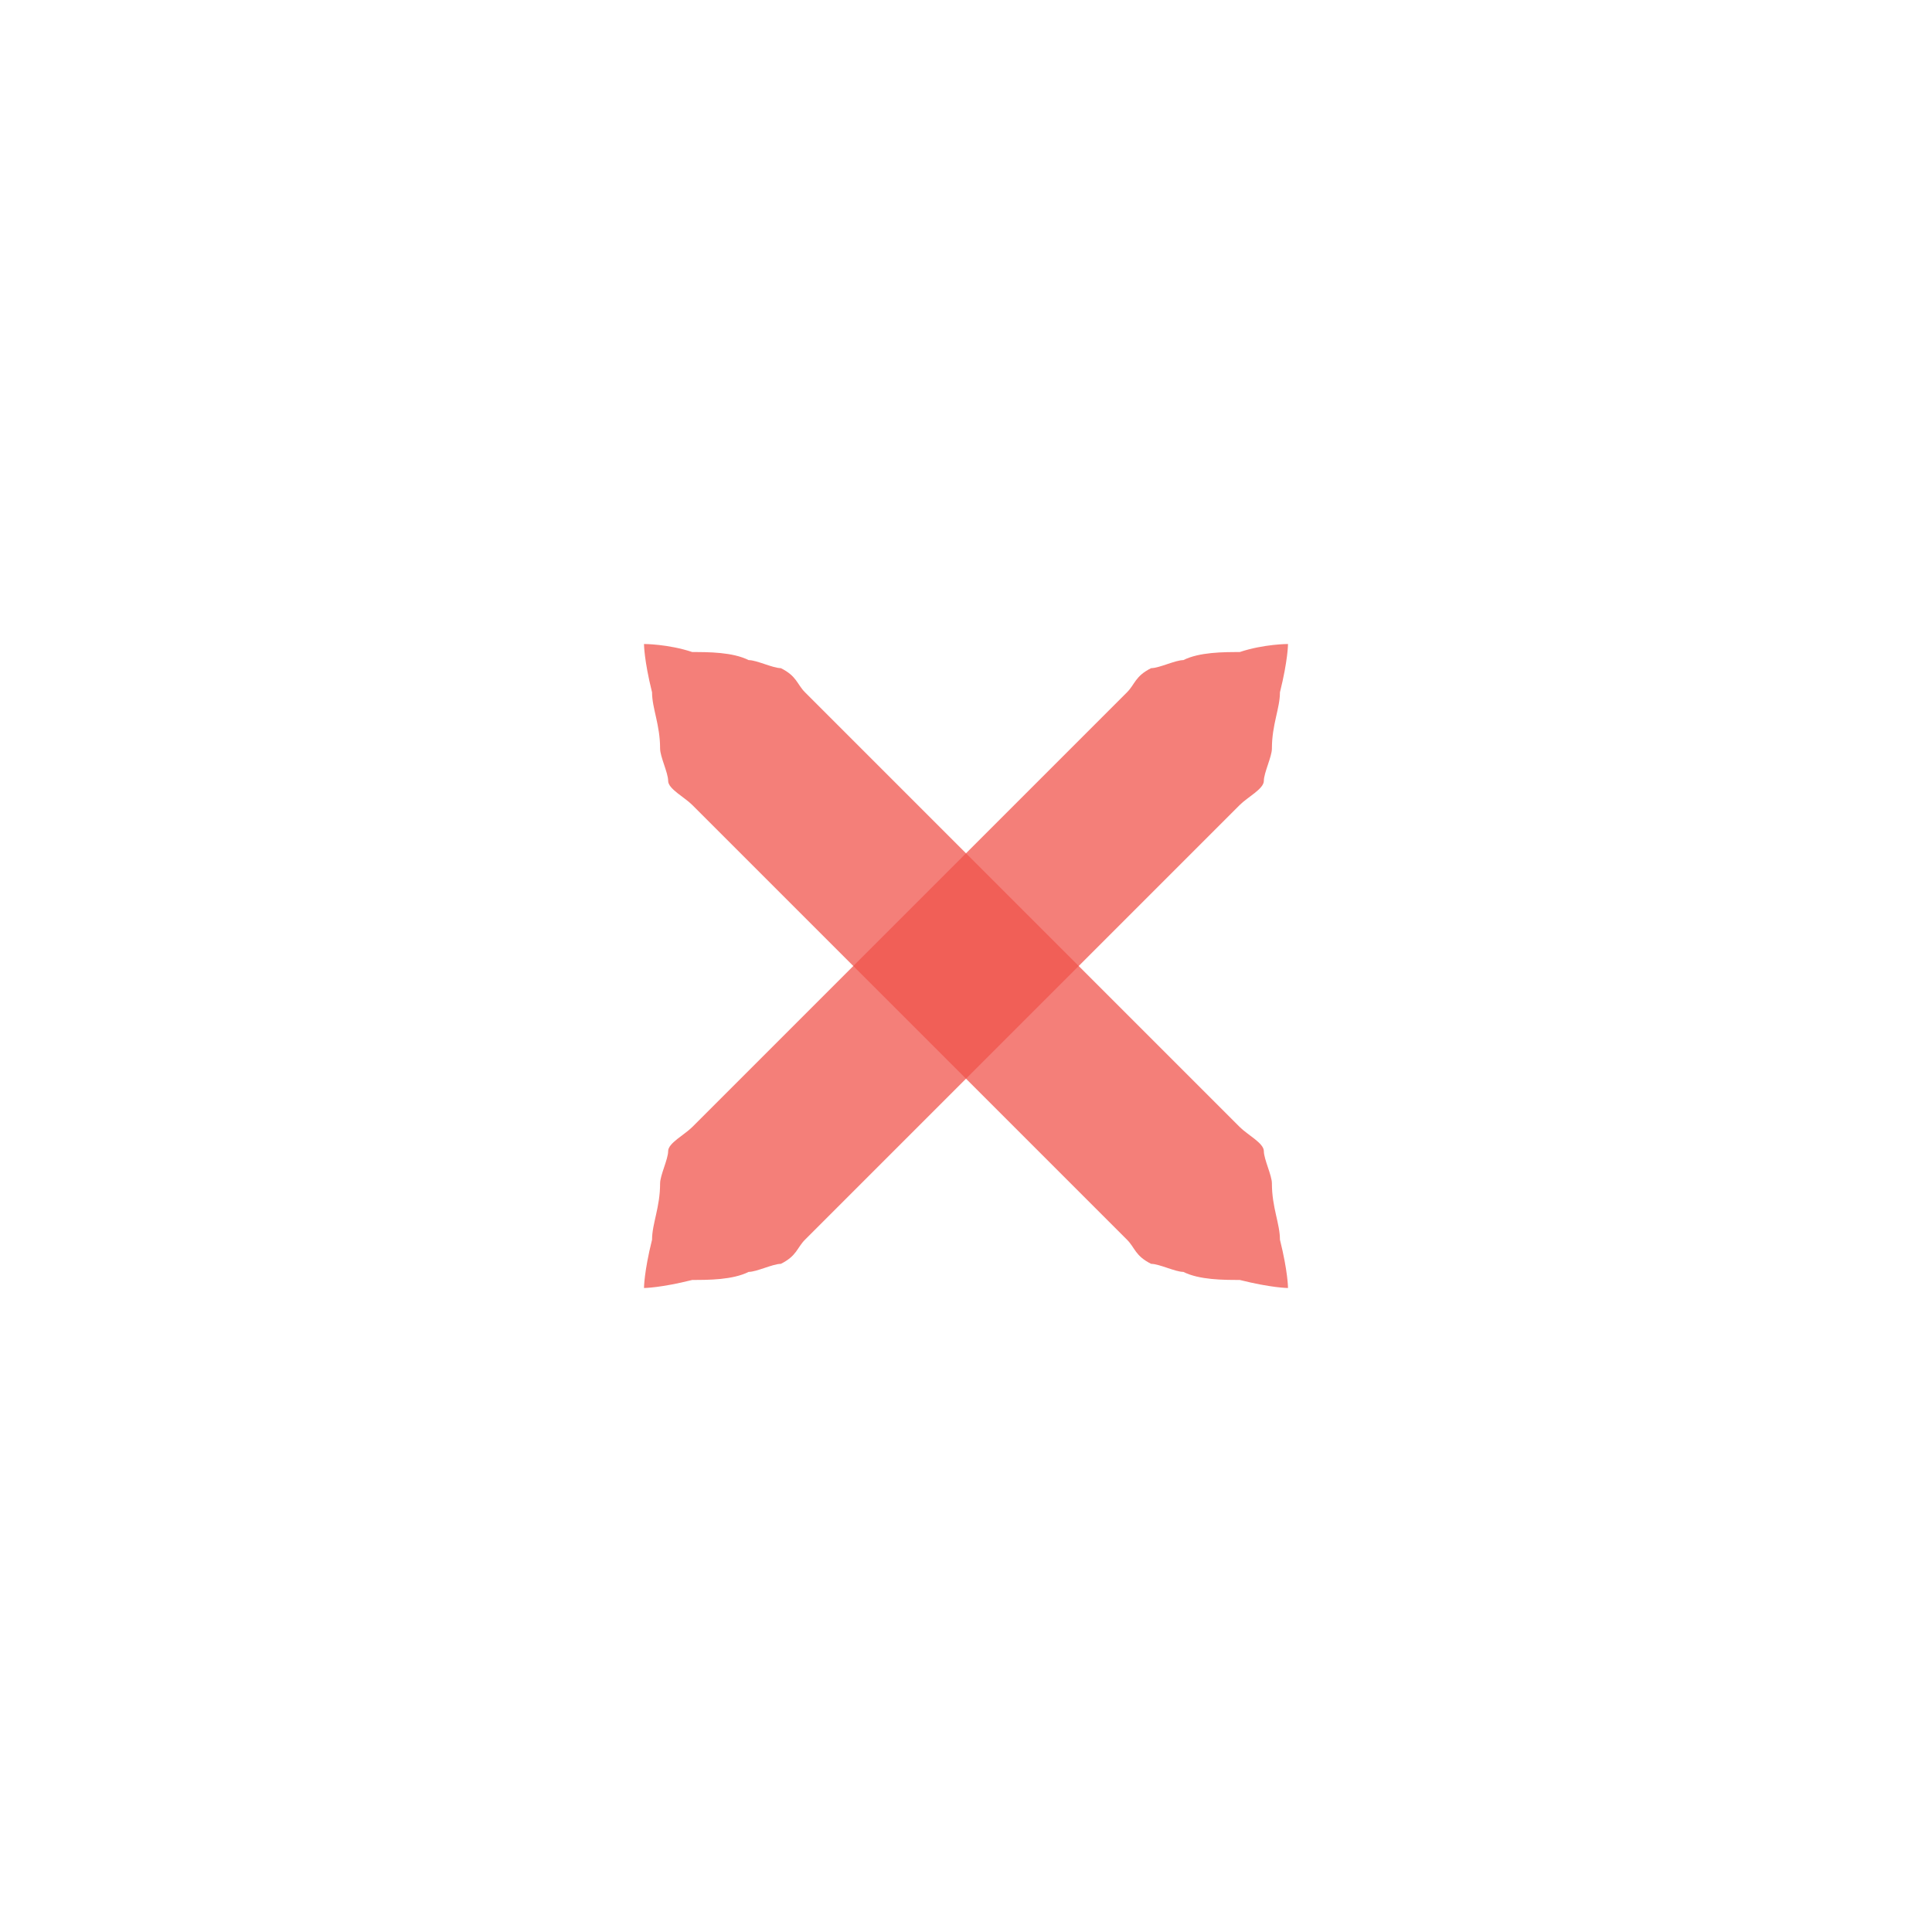
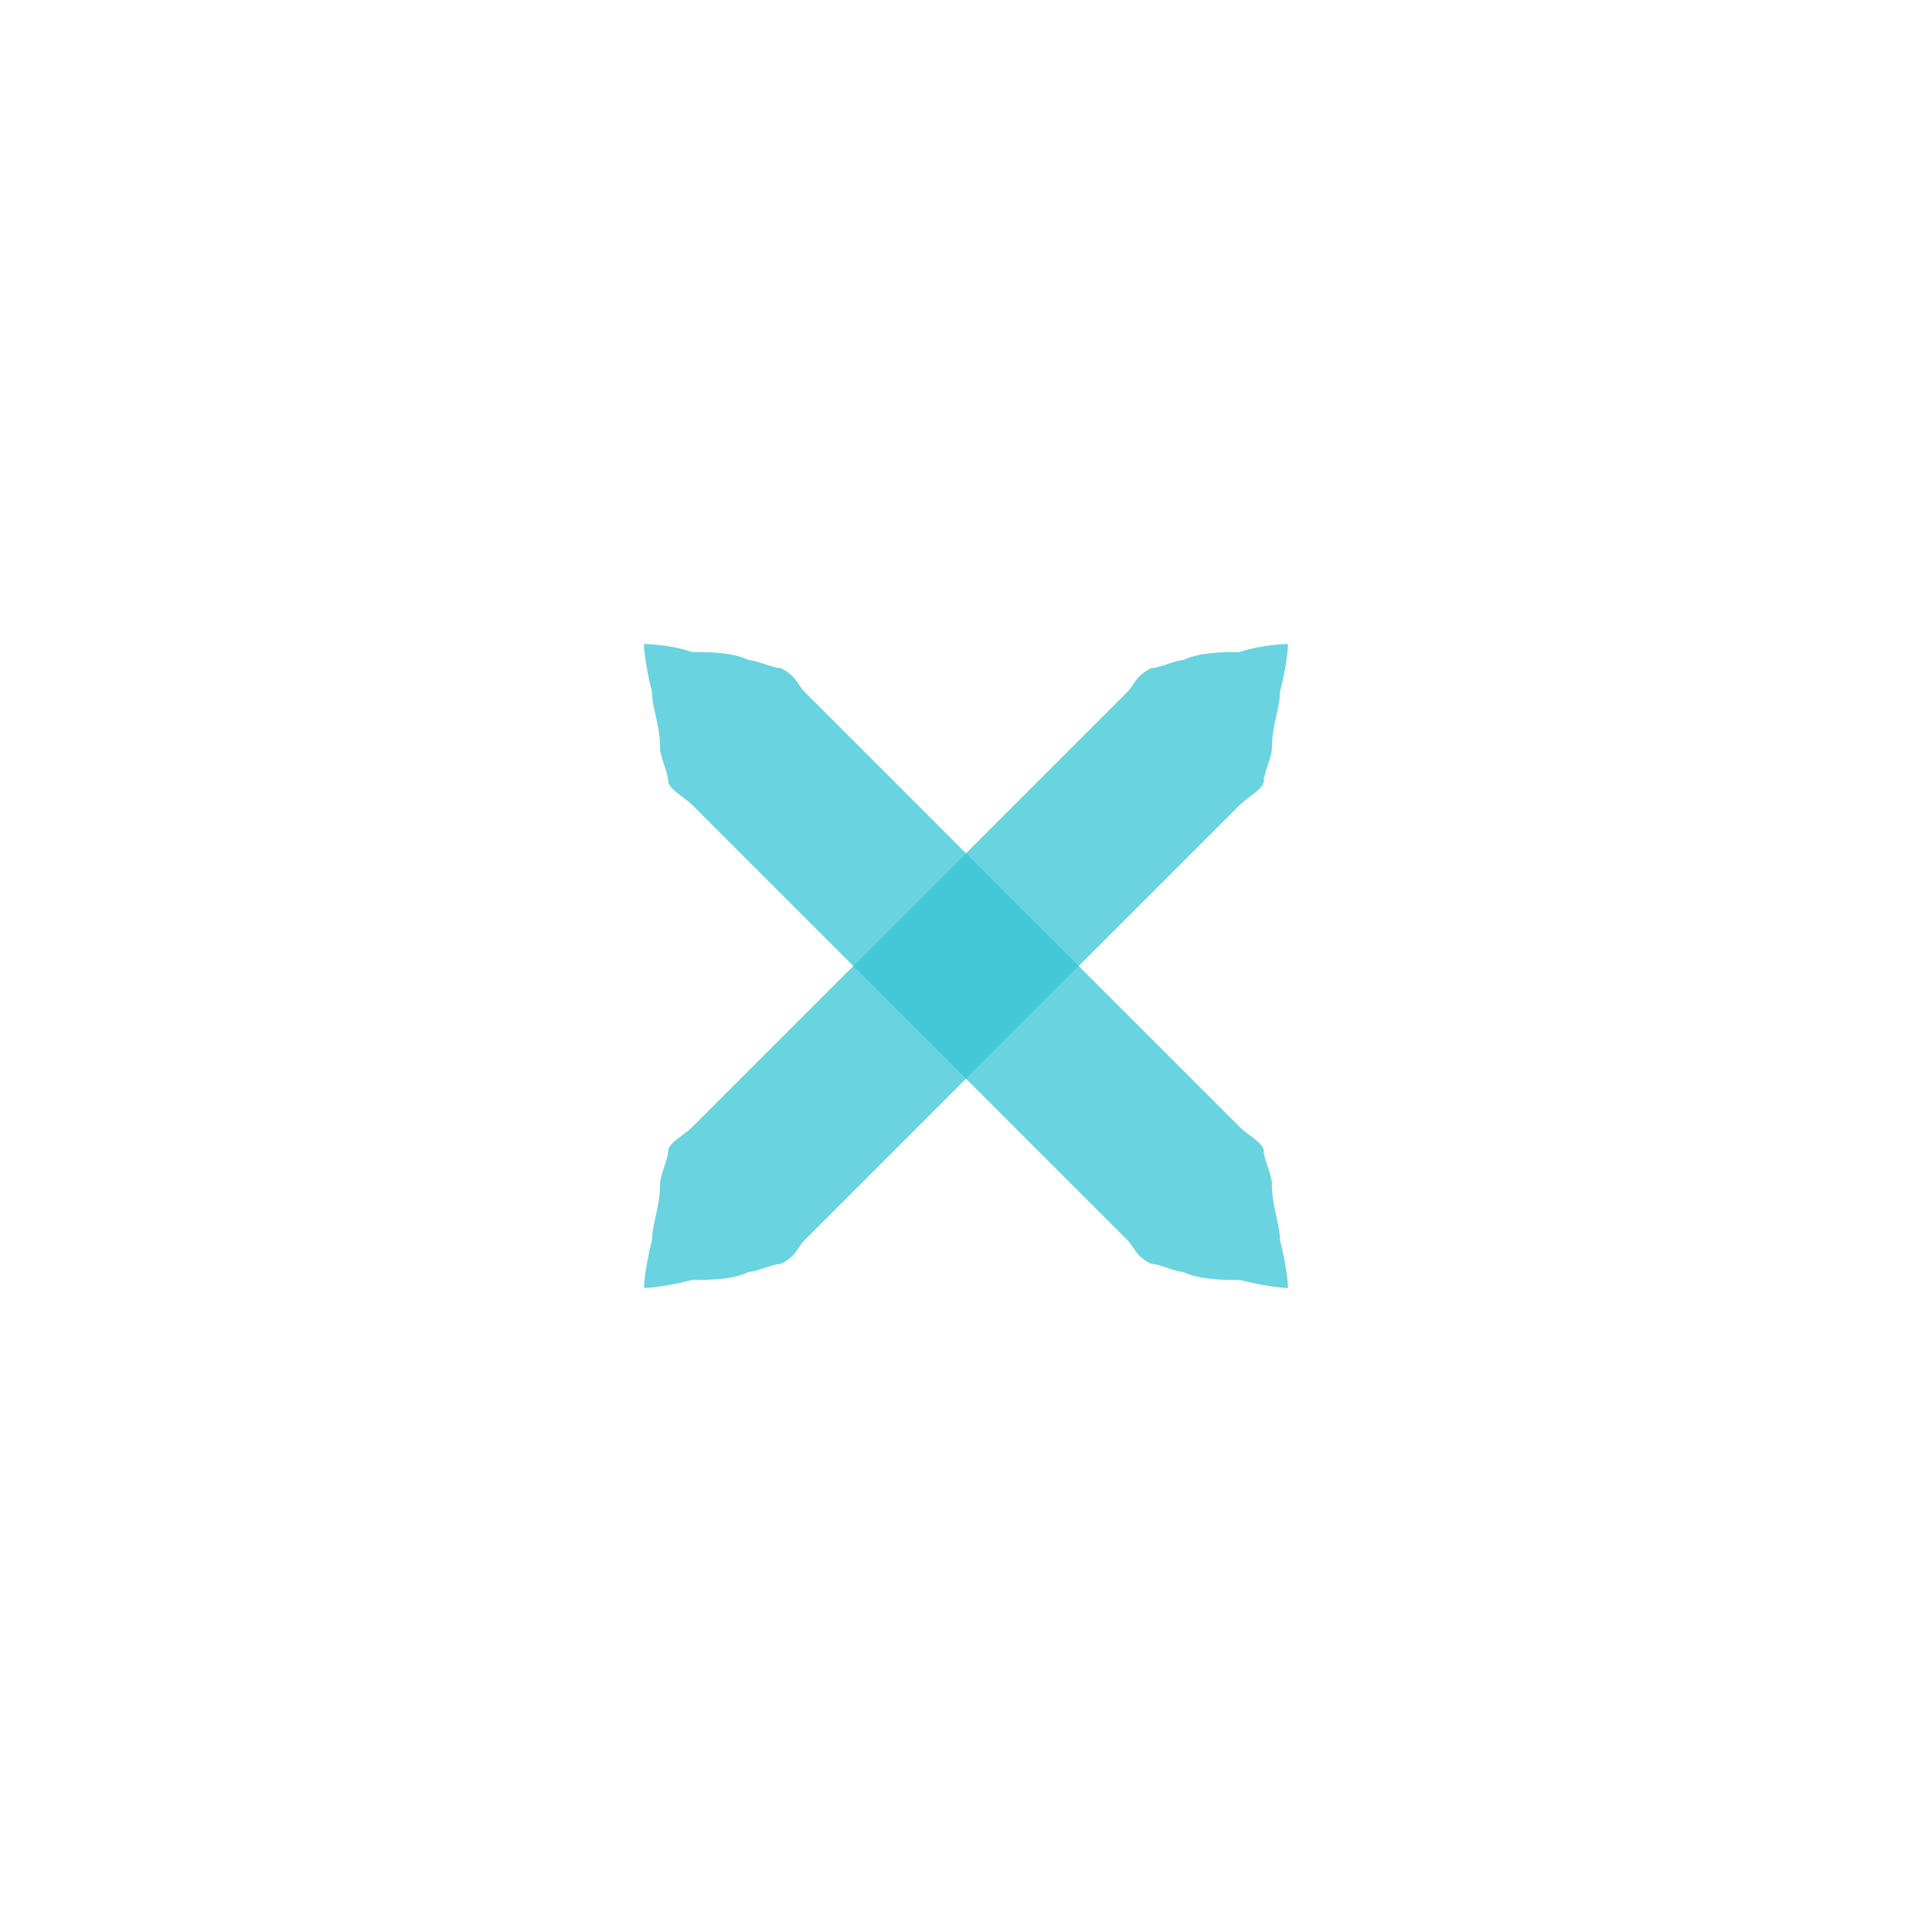
<svg xmlns="http://www.w3.org/2000/svg" xmlns:xlink="http://www.w3.org/1999/xlink" version="1.1" x="0px" y="0px" width="24px" height="24px" viewBox="0 0 24 24">
-   <path id="a" fill="#f0544c" opacity="0.75" d="M16,8c0,0,0,0.2-0.1,0.6c0,0.2-0.1,0.4-0.1,0.7c0,0.1-0.1,0.3-0.1,0.4c0,0.1-0.2,0.2-0.3,0.3c-0.7,0.7-1.7,1.7-2.7,2.7c-1,1-2,2-2.7,2.7c-0.1,0.1-0.1,0.2-0.3,0.3c-0.1,0-0.3,0.1-0.4,0.1c-0.2,0.1-0.5,0.1-0.7,0.1C8.2,16,8,16,8,16s0-0.2,0.1-0.6c0-0.2,0.1-0.4,0.1-0.7c0-0.1,0.1-0.3,0.1-0.4c0-0.1,0.2-0.2,0.3-0.3c0.7-0.7,1.7-1.7,2.7-2.7c1-1,2-2,2.7-2.7c0.1-0.1,0.1-0.2,0.3-0.3c0.1,0,0.3-0.1,0.4-0.1c0.2-0.1,0.5-0.1,0.7-0.1C15.7,8,16,8,16,8z" />
+   <path id="a" fill="#37c4d6" opacity="0.75" d="M16,8c0,0,0,0.2-0.1,0.6c0,0.2-0.1,0.4-0.1,0.7c0,0.1-0.1,0.3-0.1,0.4c0,0.1-0.2,0.2-0.3,0.3c-0.7,0.7-1.7,1.7-2.7,2.7c-1,1-2,2-2.7,2.7c-0.1,0.1-0.1,0.2-0.3,0.3c-0.1,0-0.3,0.1-0.4,0.1c-0.2,0.1-0.5,0.1-0.7,0.1C8.2,16,8,16,8,16s0-0.2,0.1-0.6c0-0.2,0.1-0.4,0.1-0.7c0-0.1,0.1-0.3,0.1-0.4c0-0.1,0.2-0.2,0.3-0.3c0.7-0.7,1.7-1.7,2.7-2.7c1-1,2-2,2.7-2.7c0.1-0.1,0.1-0.2,0.3-0.3c0.1,0,0.3-0.1,0.4-0.1c0.2-0.1,0.5-0.1,0.7-0.1C15.7,8,16,8,16,8z" />
  <use xlink:href="#a" transform="matrix(-1,0,0,1,24,0)" />
</svg>
